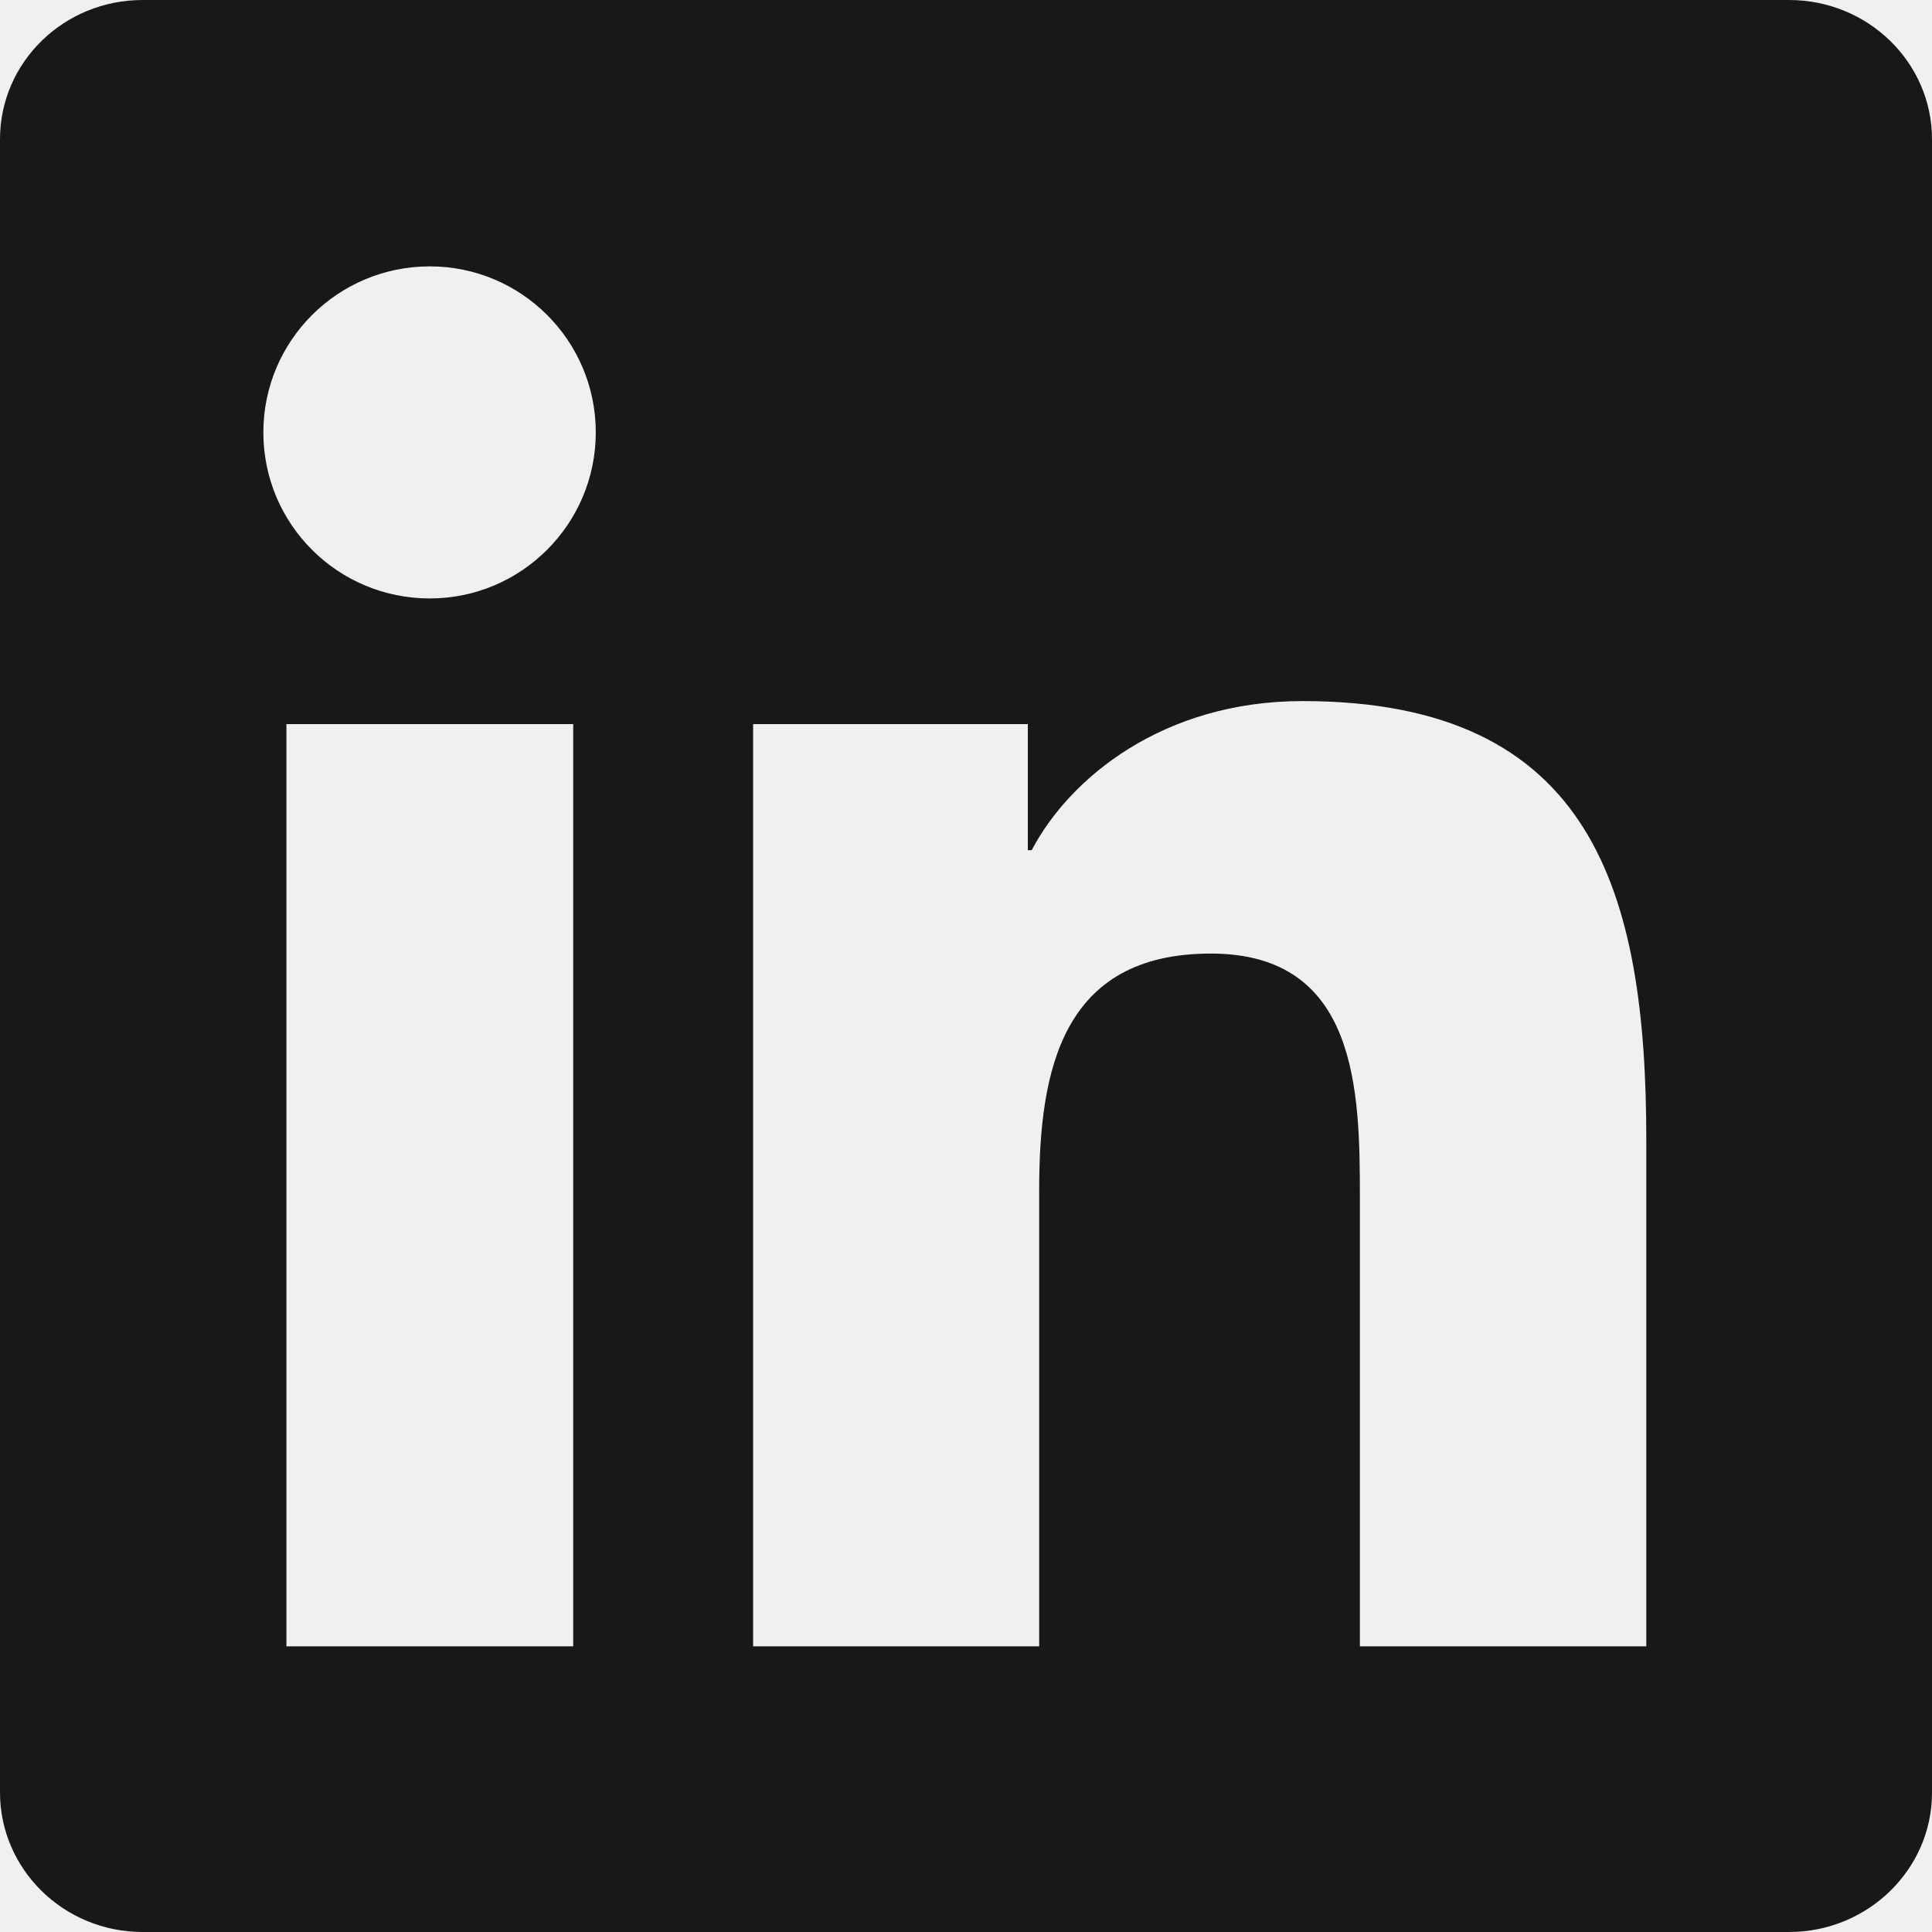
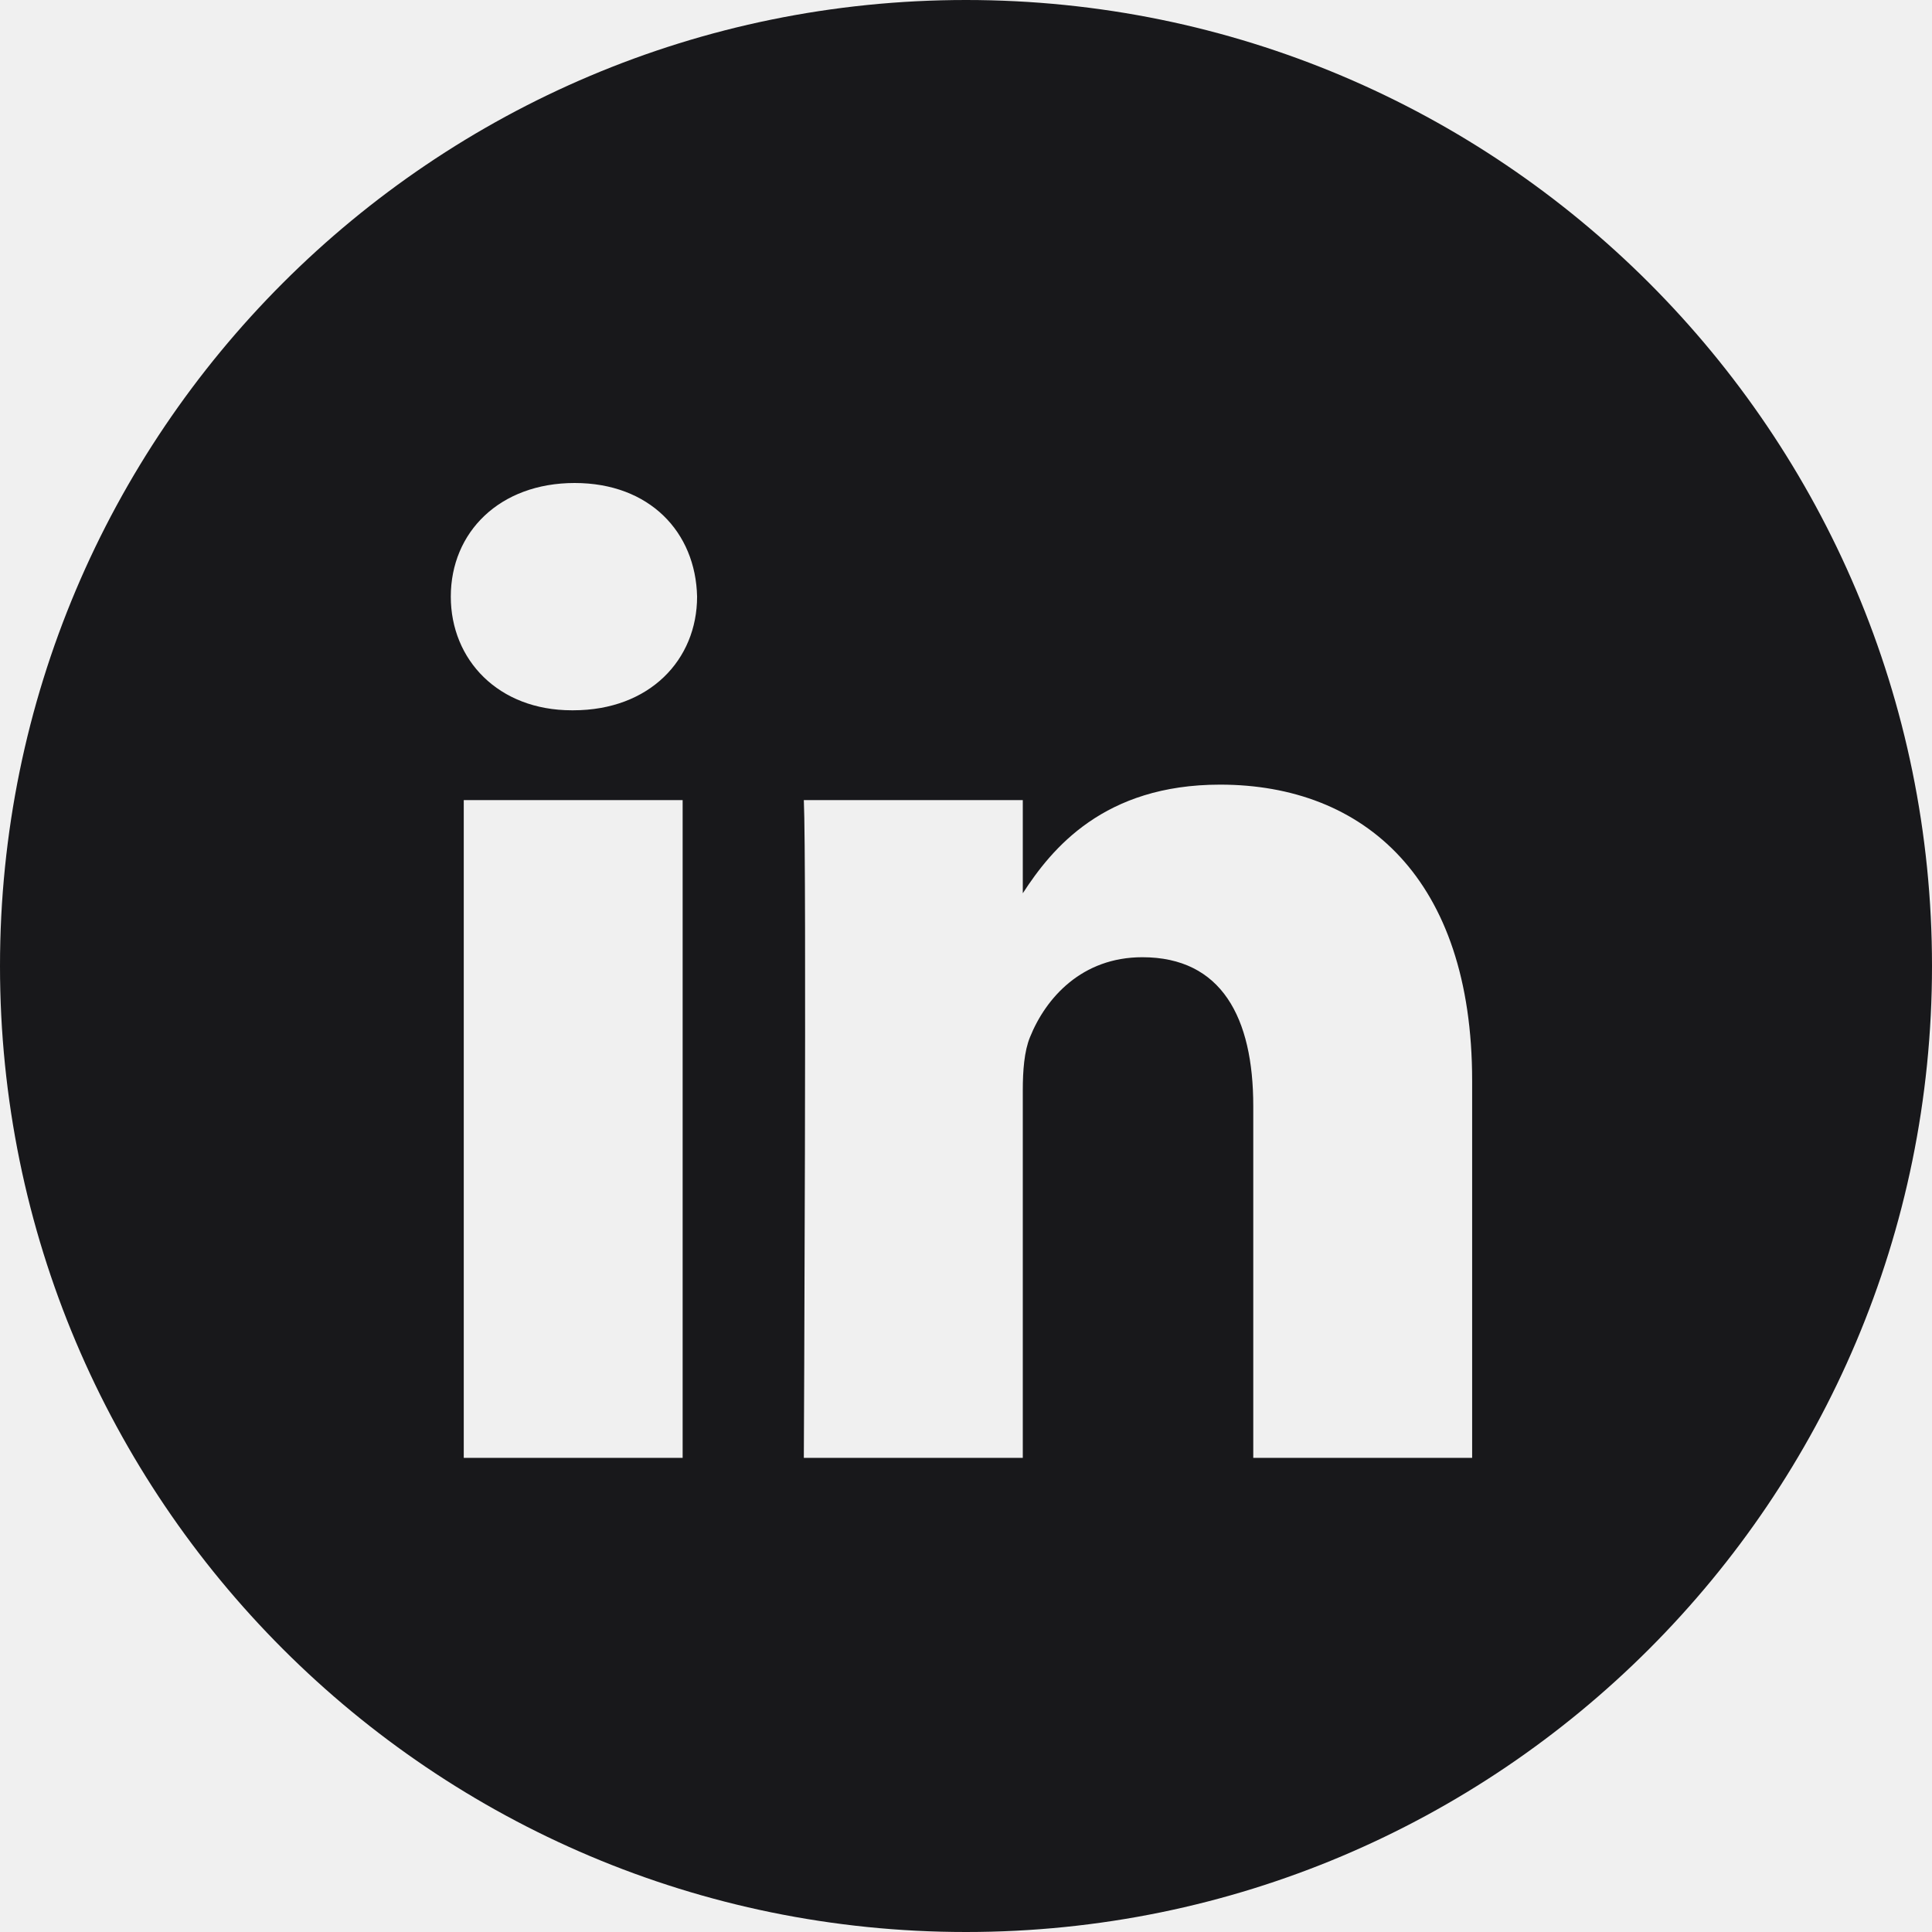
- <svg xmlns="http://www.w3.org/2000/svg" width="16" height="16" viewBox="0 0 16 16" fill="none">
-   <g clip-path="url(#clip0_42_429)">
-     <path d="M14.816 0H1.181C0.528 0 0 0.516 0 1.153V14.844C0 15.481 0.528 16 1.181 16H14.816C15.469 16 16 15.481 16 14.847V1.153C16 0.516 15.469 0 14.816 0ZM4.747 13.634H2.372V5.997H4.747V13.634ZM3.559 4.956C2.797 4.956 2.181 4.341 2.181 3.581C2.181 2.822 2.797 2.206 3.559 2.206C4.319 2.206 4.934 2.822 4.934 3.581C4.934 4.338 4.319 4.956 3.559 4.956ZM13.634 13.634H11.262V9.922C11.262 9.037 11.247 7.897 10.028 7.897C8.794 7.897 8.606 8.863 8.606 9.859V13.634H6.237V5.997H8.512V7.041H8.544C8.859 6.441 9.634 5.806 10.787 5.806C13.191 5.806 13.634 7.388 13.634 9.444V13.634V13.634Z" fill="#18181B" />
-   </g>
-   <defs>
-     <clipPath id="clip0_42_429">
-       <rect width="16" height="16" fill="white" />
-     </clipPath>
-   </defs>
+ <svg xmlns="http://www.w3.org/2000/svg" width="48" height="48" viewBox="0 0 48 48" fill="none">
+   <path fill-rule="evenodd" clip-rule="evenodd" d="M24 0C10.745 0 0 10.745 0 24C0 37.255 10.745 48 24 48C37.255 48 48 37.255 48 24C48 10.745 37.255 0 24 0ZM11.522 19.878H16.96V36.22H11.522V19.878ZM17.319 14.823C17.284 13.22 16.138 12 14.277 12C12.416 12 11.2 13.22 11.2 14.823C11.2 16.392 12.38 17.647 14.206 17.647H14.241C16.138 17.647 17.319 16.392 17.319 14.823ZM30.313 19.494C33.892 19.494 36.575 21.83 36.575 26.85L36.575 36.22H31.137V27.477C31.137 25.281 30.349 23.782 28.381 23.782C26.878 23.782 25.983 24.792 25.59 25.768C25.446 26.118 25.411 26.605 25.411 27.093V36.22H19.971C19.971 36.22 20.043 21.412 19.971 19.878H25.411V22.193C26.133 21.08 27.425 19.494 30.313 19.494Z" fill="#18181B" />
</svg>
